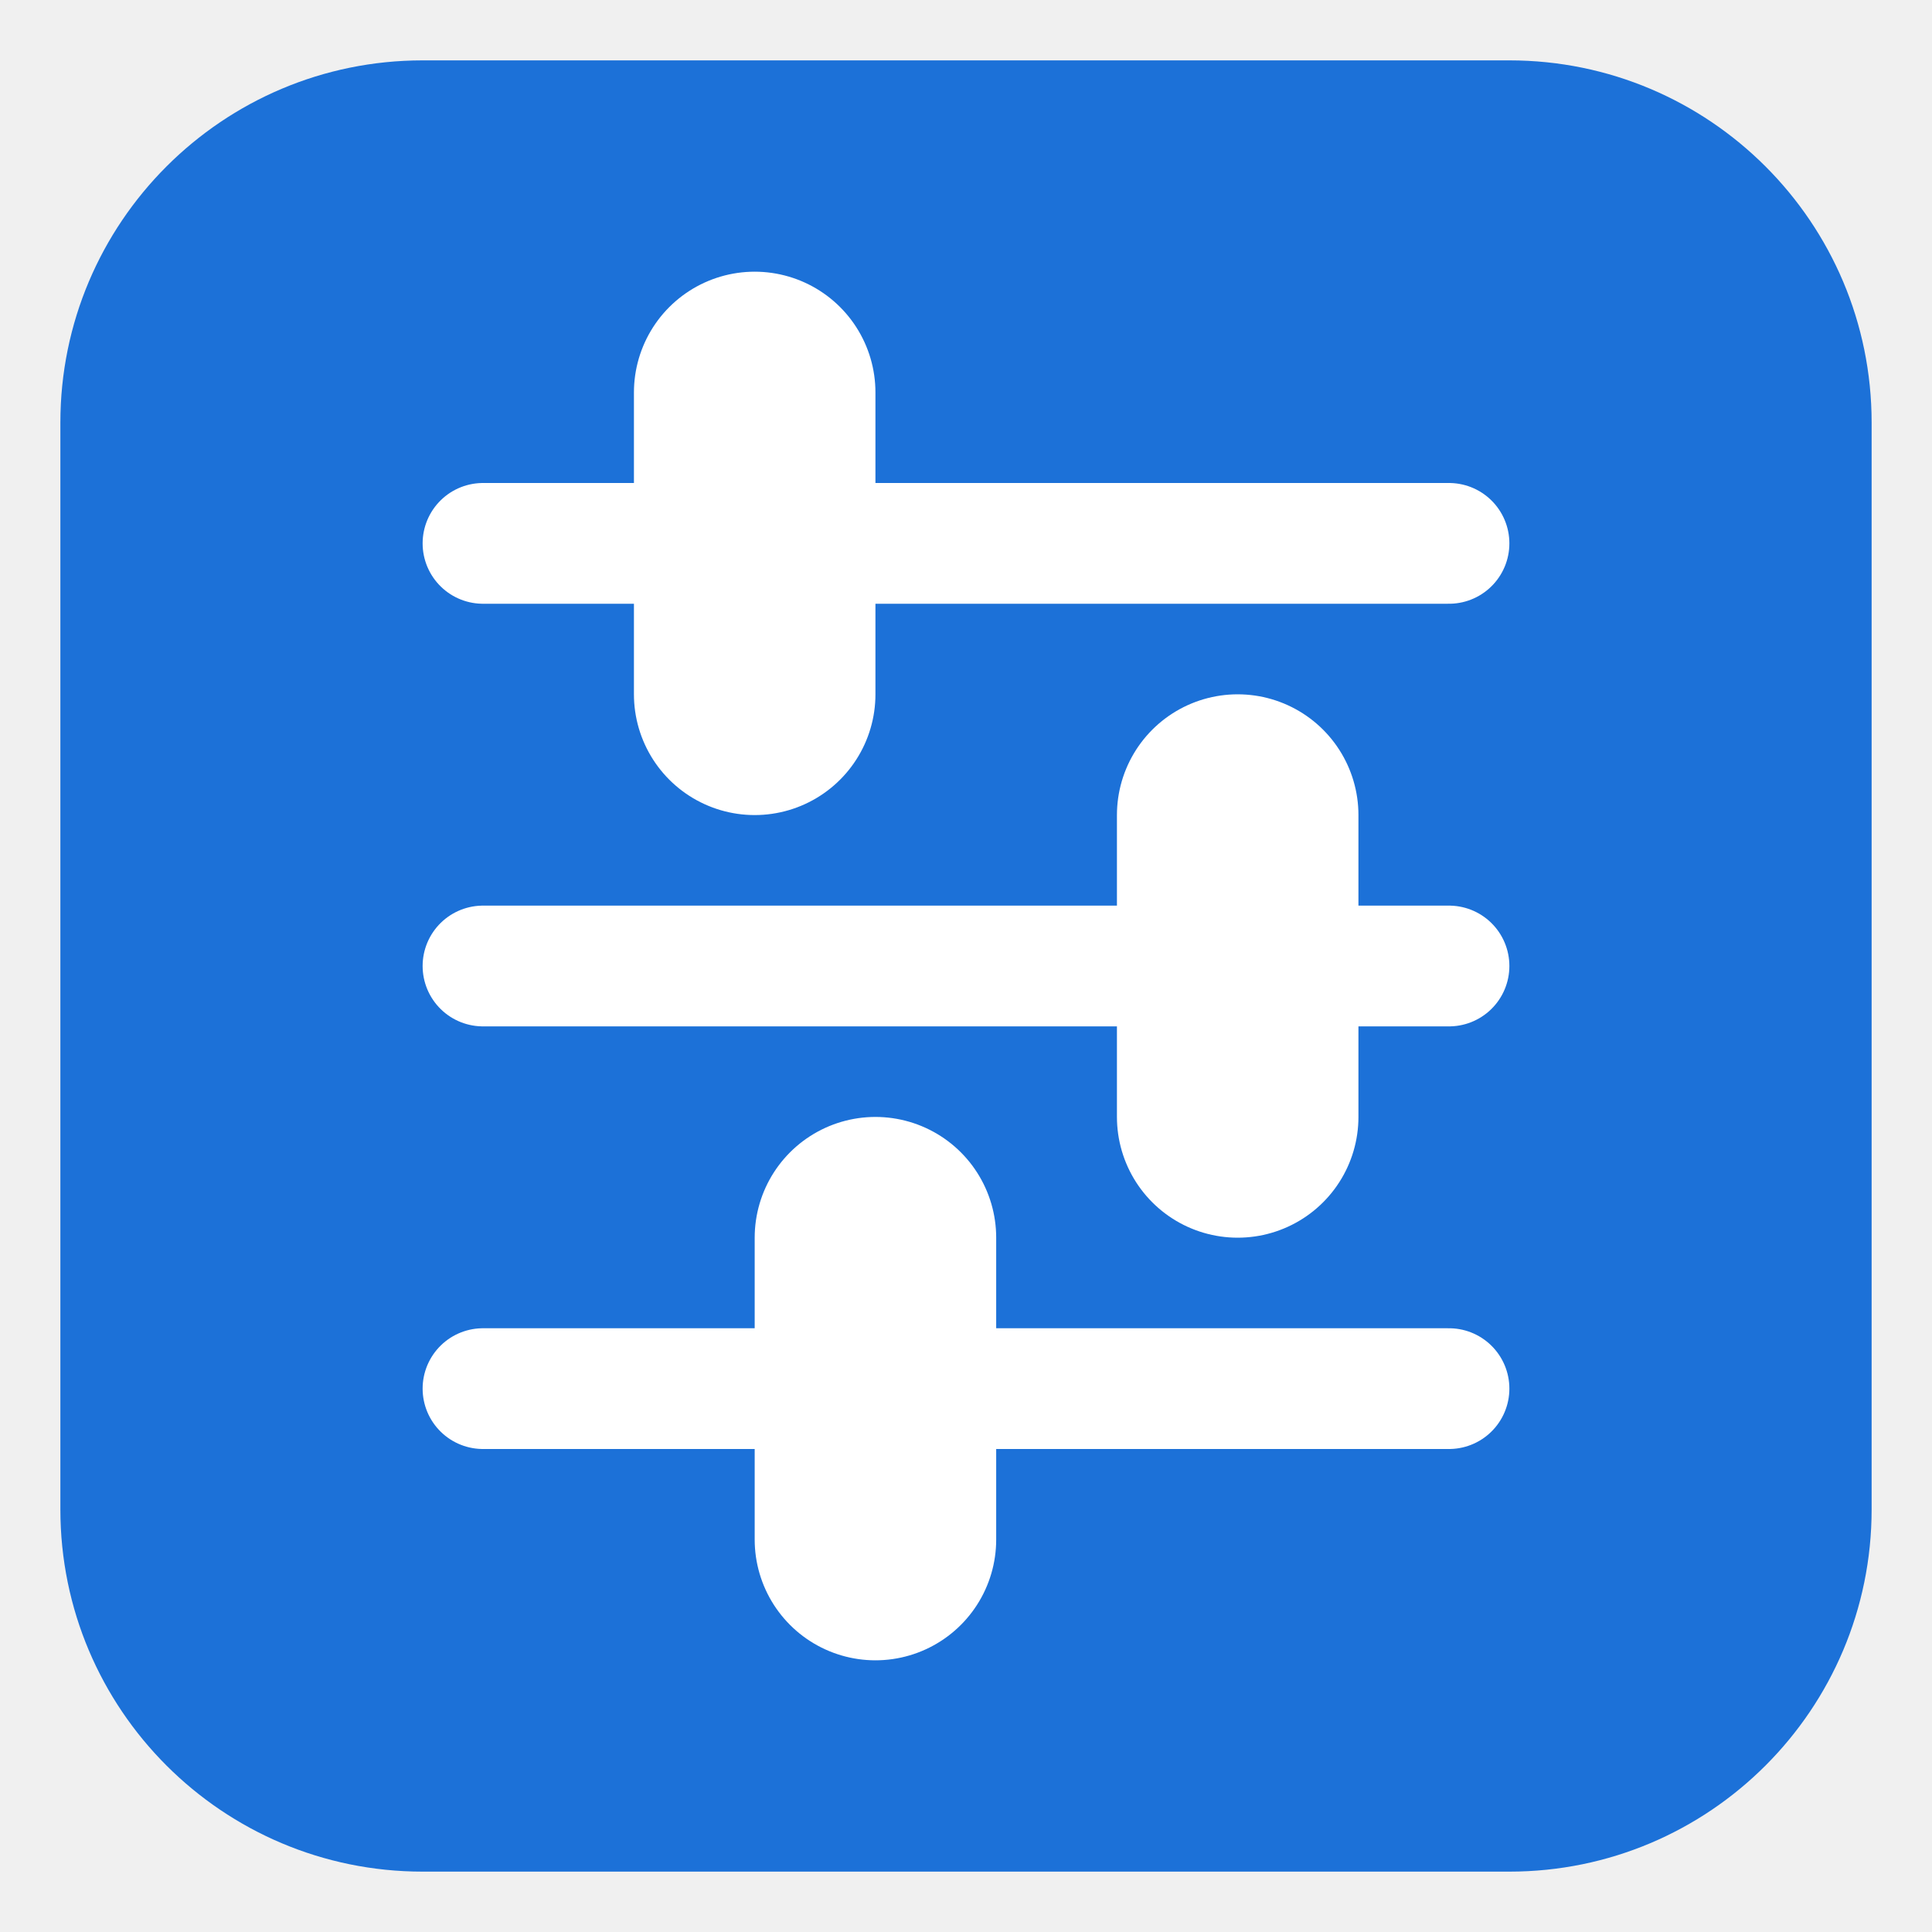
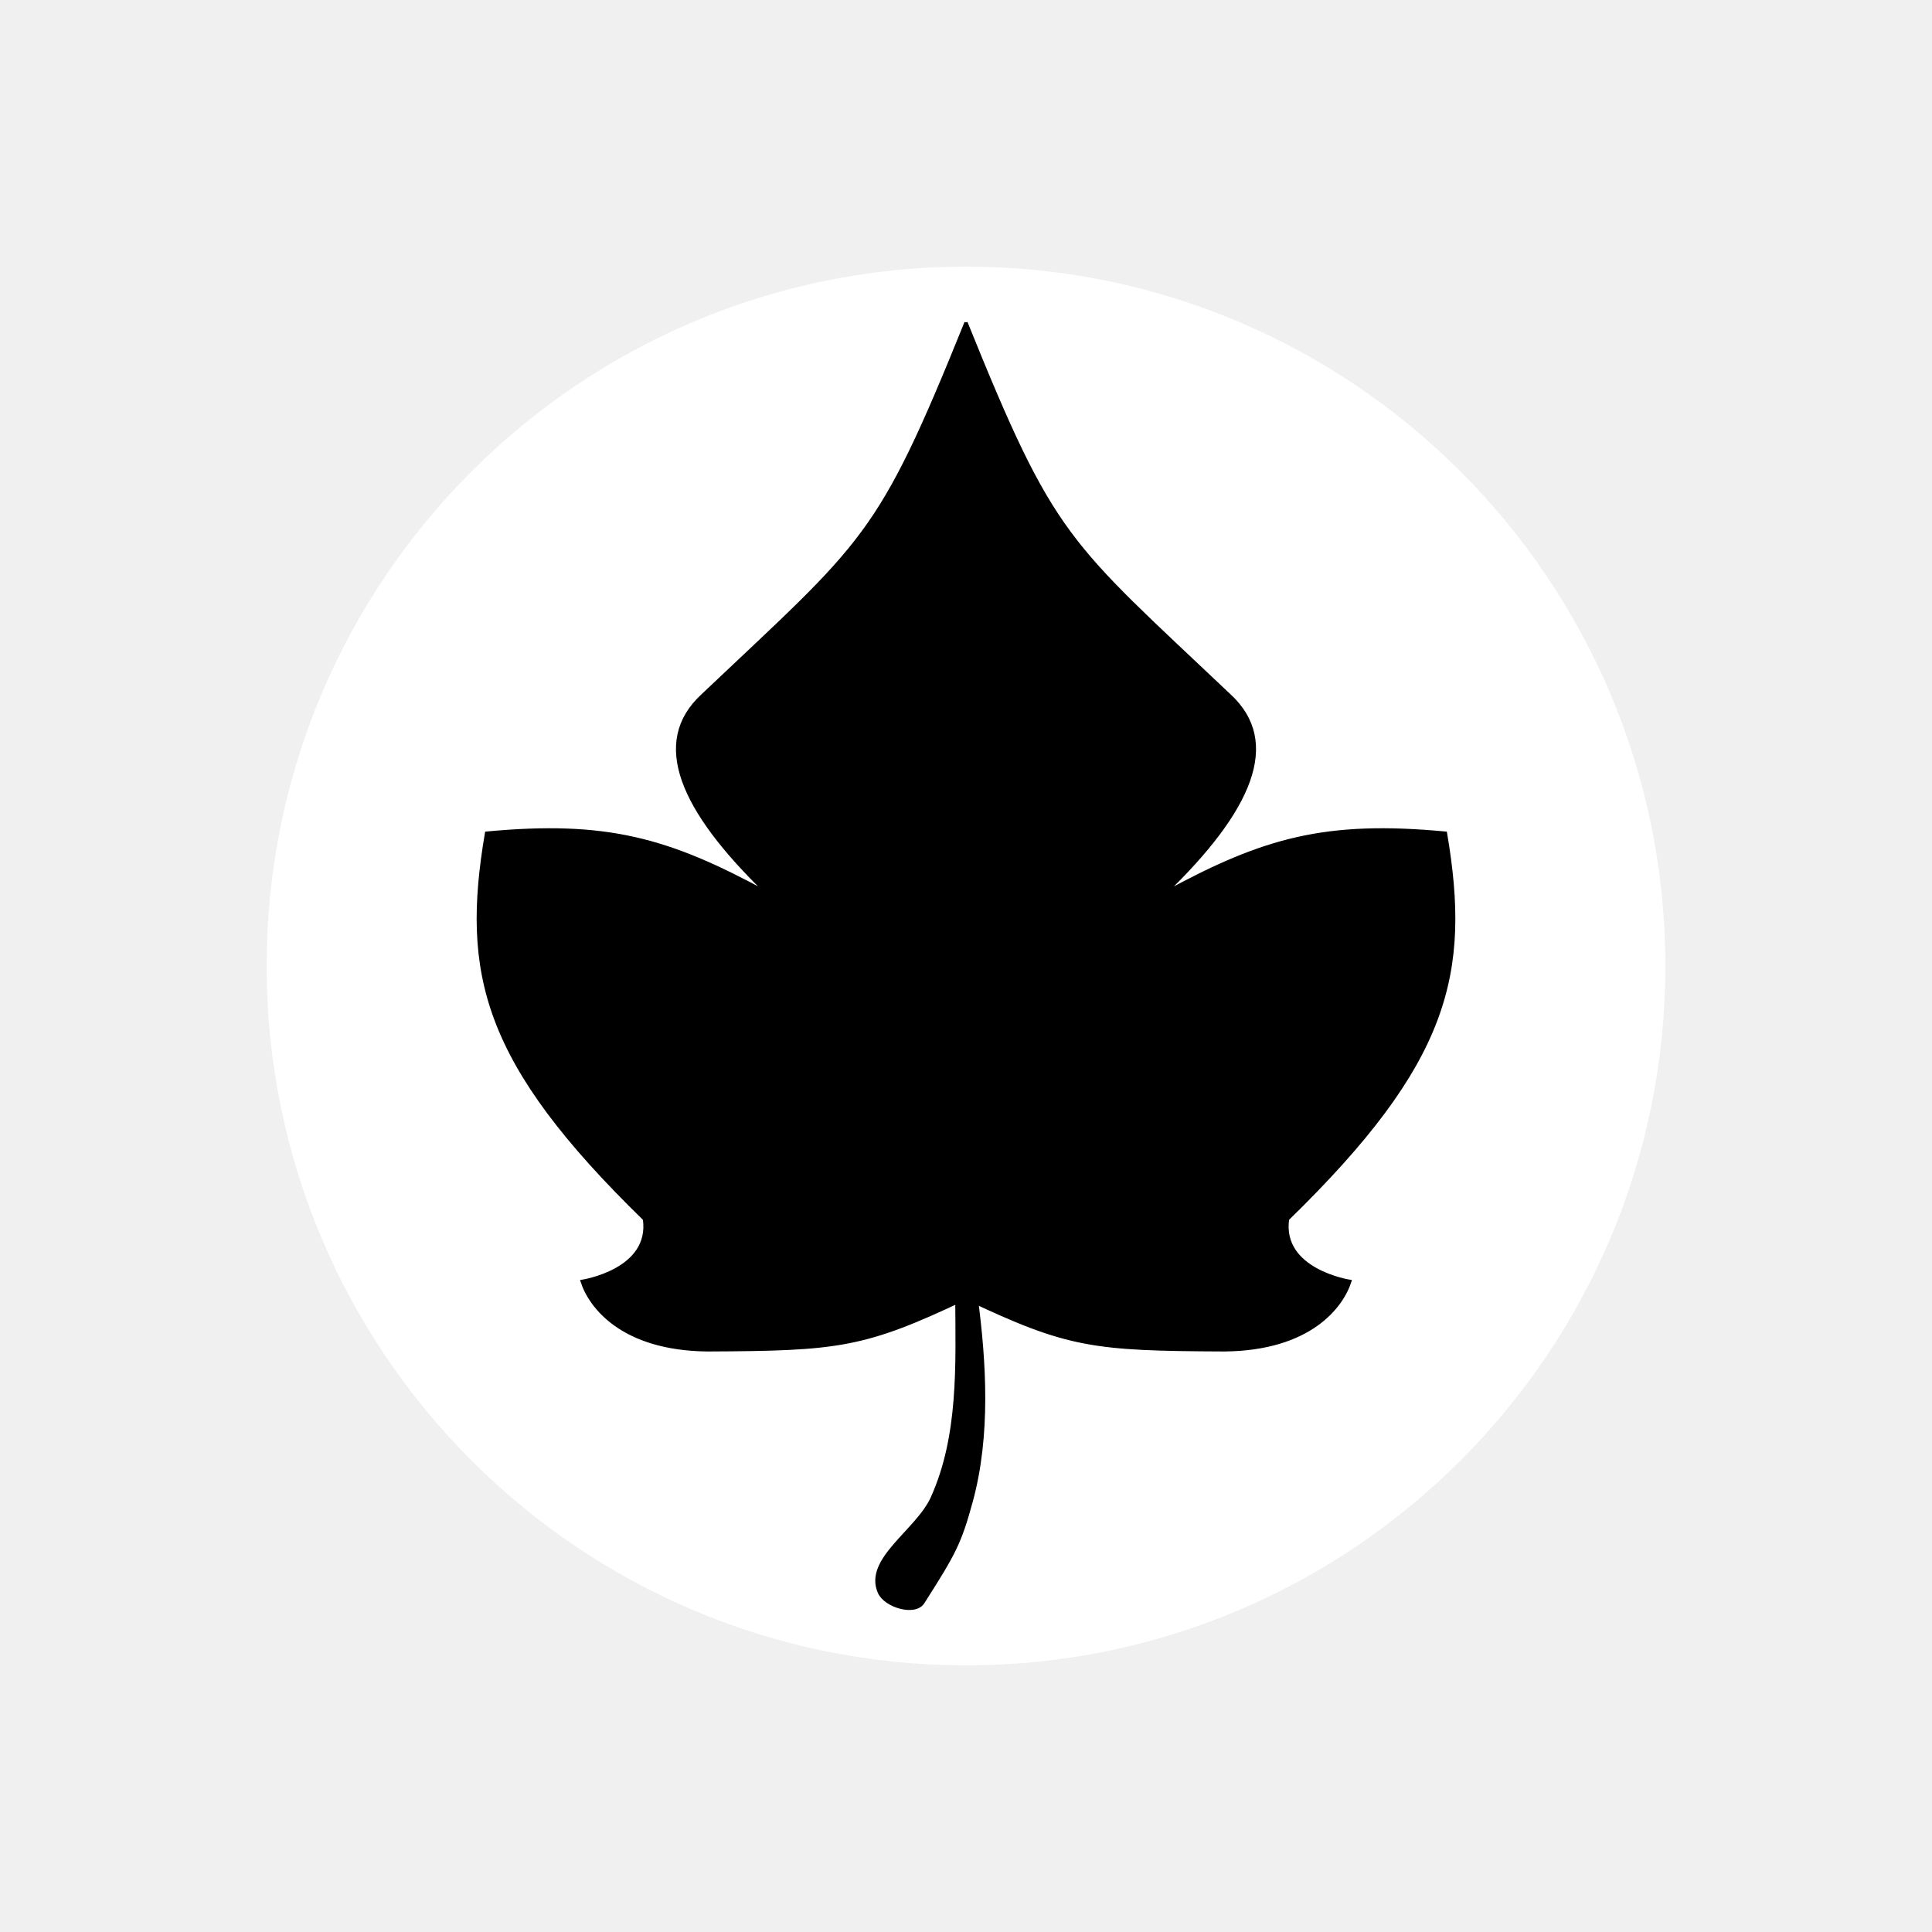
- <svg xmlns="http://www.w3.org/2000/svg" width="64" height="64" viewBox="0 0 64 64">
-   <rect x="2" y="2" width="60" height="60" rx="12" fill="#1c71d8" />
-   <g fill="none" stroke="white" stroke-width="4" stroke-linecap="round">
-     <path d="M16 18h32M16 32h32M16 46h32" />
-     <path d="M25 13v10m16 4v10M29 41v10" stroke-width="8" />
+ <svg xmlns="http://www.w3.org/2000/svg" height="300mm" viewBox="0 0 300 300" width="300mm" version="1.1" id="svg10">
+   <defs id="defs14" />
+   <circle style="fill:#ffffff;stroke-width:0.259" id="path164" cx="150" cy="150" r="108.595" />
+   <g stroke="#000000" stroke-width="0.476" transform="translate(74.01498,50.00035)" id="g8">
+     <path d="M 75.995,0.089 C 89.644,33.898 91.509,33.941 116.897,57.983 c 7.912,7.29 3.327,17.786 -9.966,30.642 15.331,-8.345 24.893,-11.014 43.516,-9.269 3.716,21.856 0.48,35.585 -24.521,59.942 -1.138,8.014 9.68,9.656 9.68,9.656 -1.26,3.949 -6.246,10.519 -19.434,10.664 -20.45,-0.09 -24.326,-0.519 -40.188,-8.051 z" id="path2" />
+     <path d="M 75.975,0.089 C 62.327,33.898 60.461,33.941 35.073,57.983 27.161,65.274 31.745,75.77 45.039,88.625 29.708,80.28 20.146,77.611 1.523,79.356 -2.193,101.212 1.042,114.941 26.044,139.298 c 1.138,8.014 -9.68,9.656 -9.68,9.656 1.26,3.949 6.246,10.519 19.434,10.664 20.45,-0.09 24.326,-0.519 40.188,-8.051 z" id="path4" />
+     <path d="m 74.546,151.414 c 0.077,10.726 0.497,21.628 -3.807,31.17 -2.33,5.165 -10.489,9.567 -8.209,14.693 0.942,2.118 5.534,3.501 6.781,1.547 4.885,-7.658 5.725,-9.222 7.495,-15.704 2.78,-10.179 2.114,-21.518 0.773,-31.645 z" id="path6" />
  </g>
</svg>
